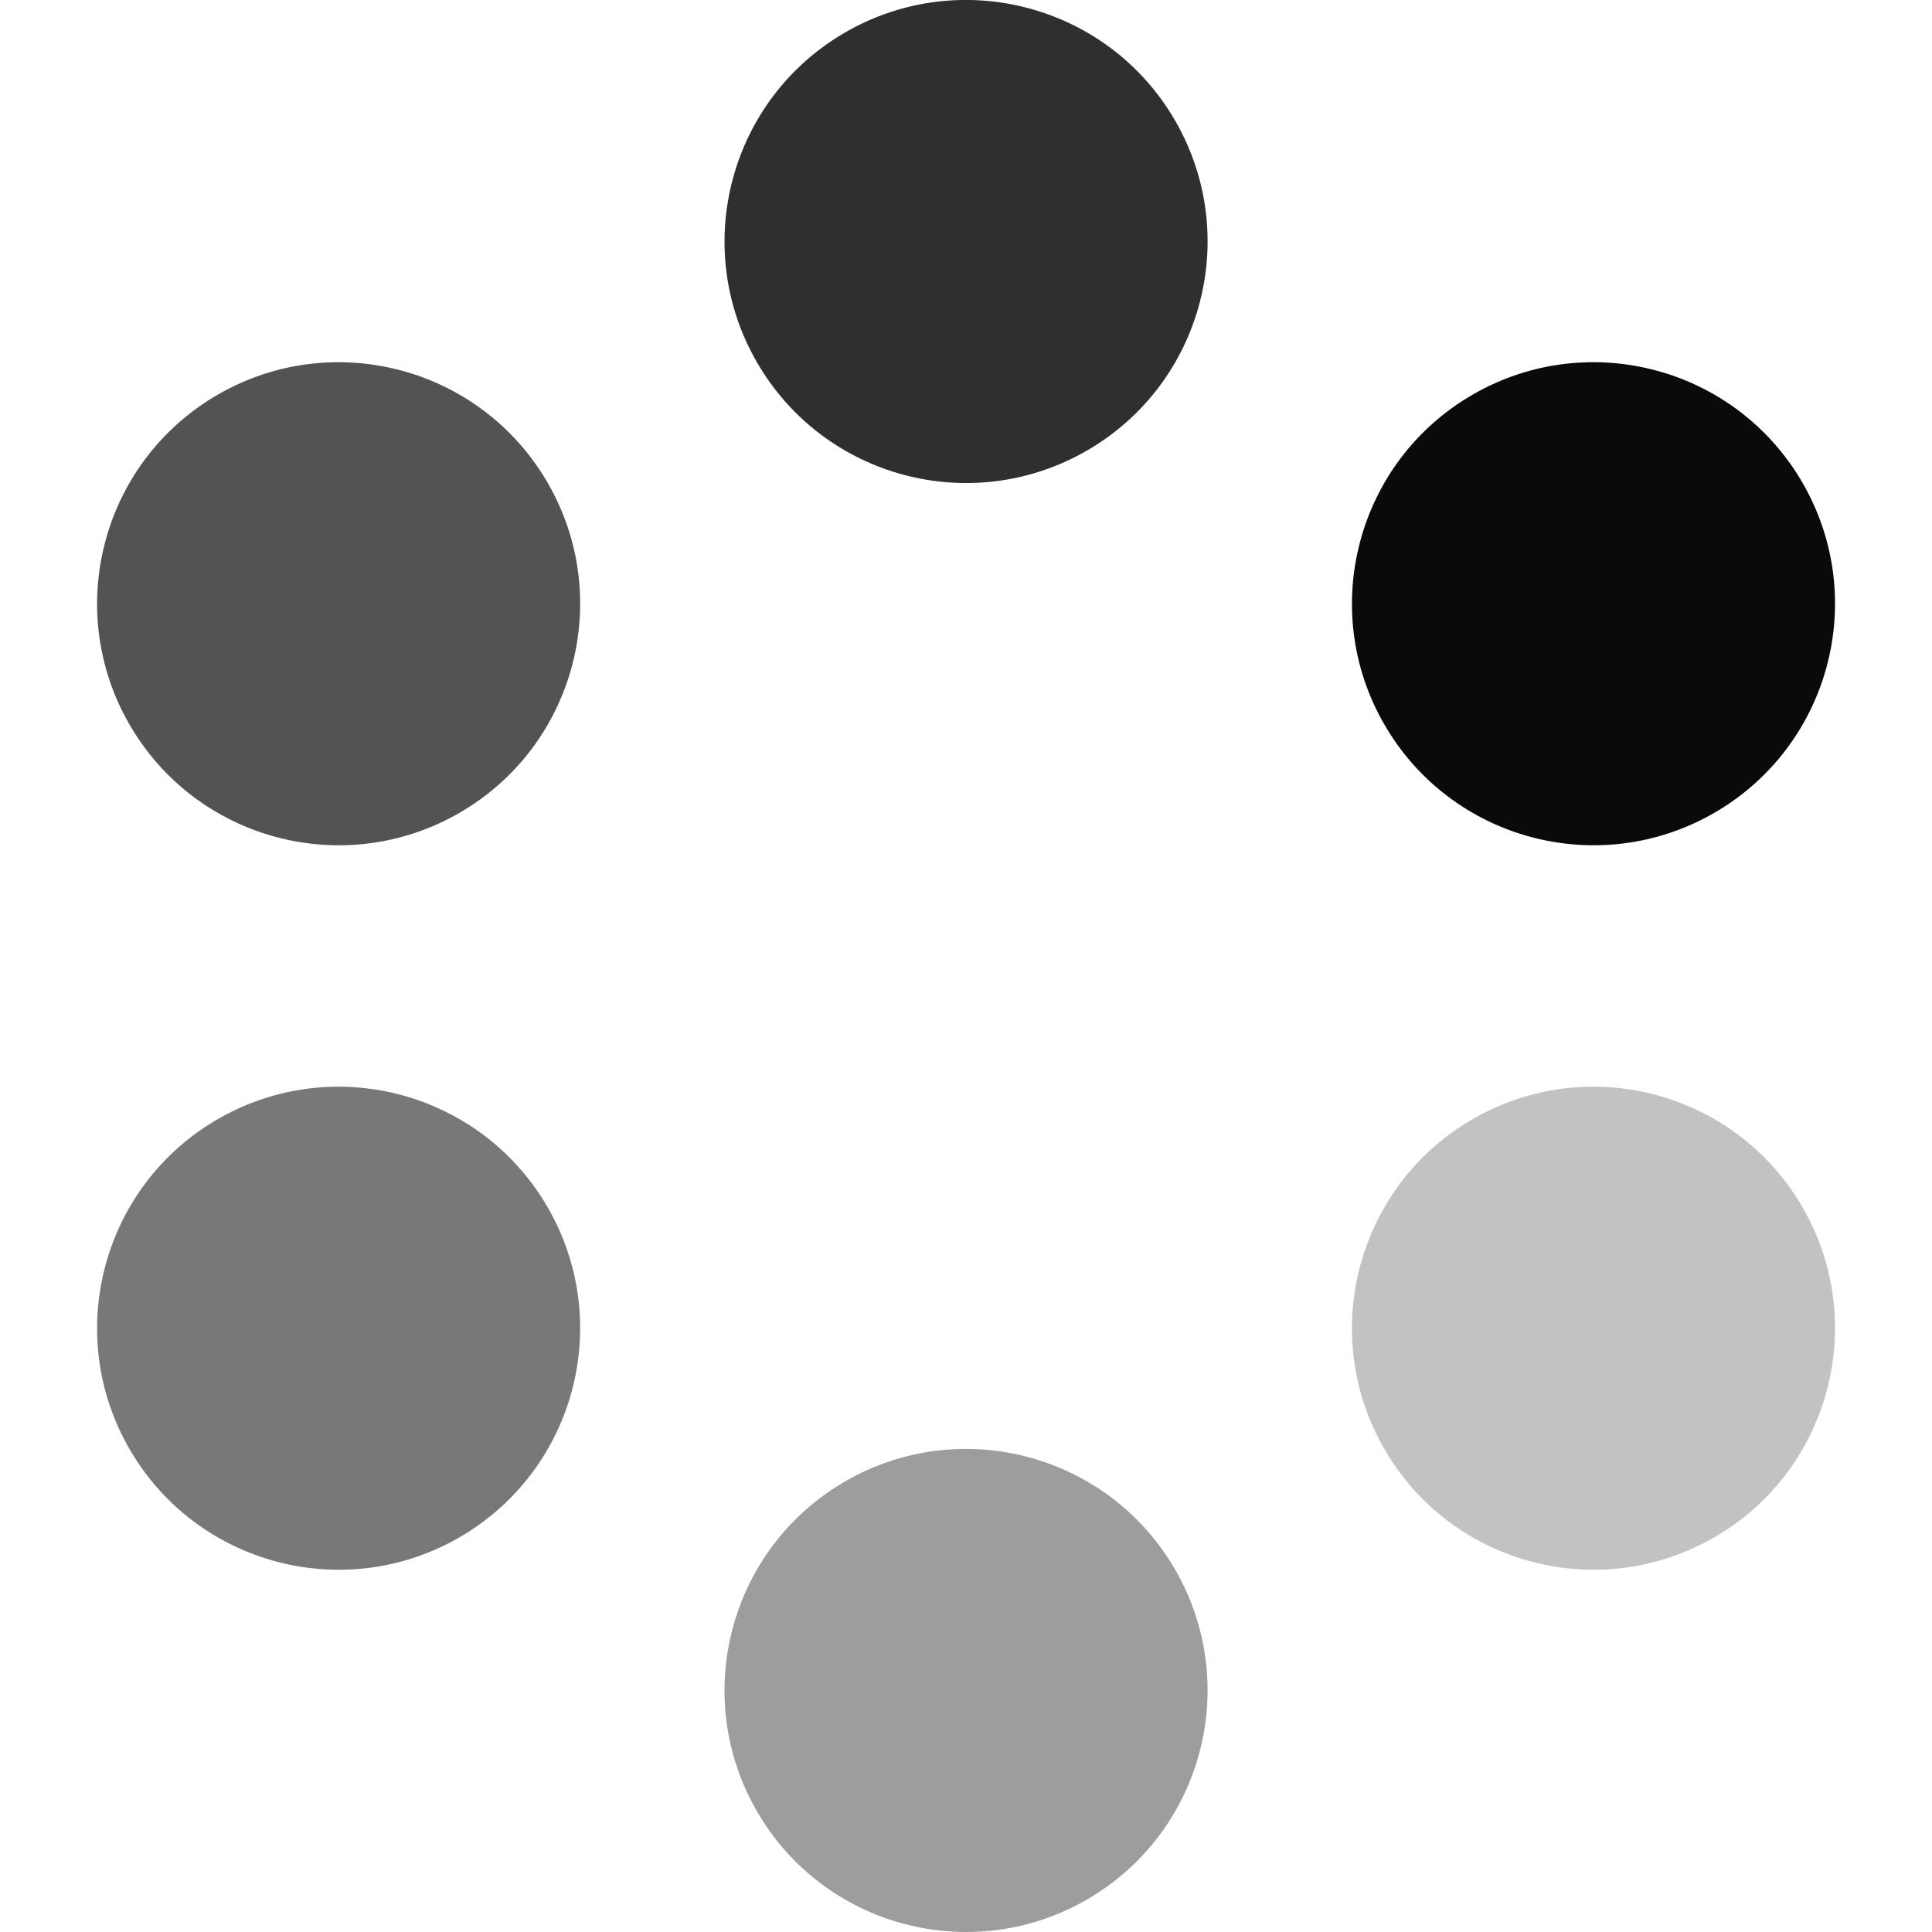
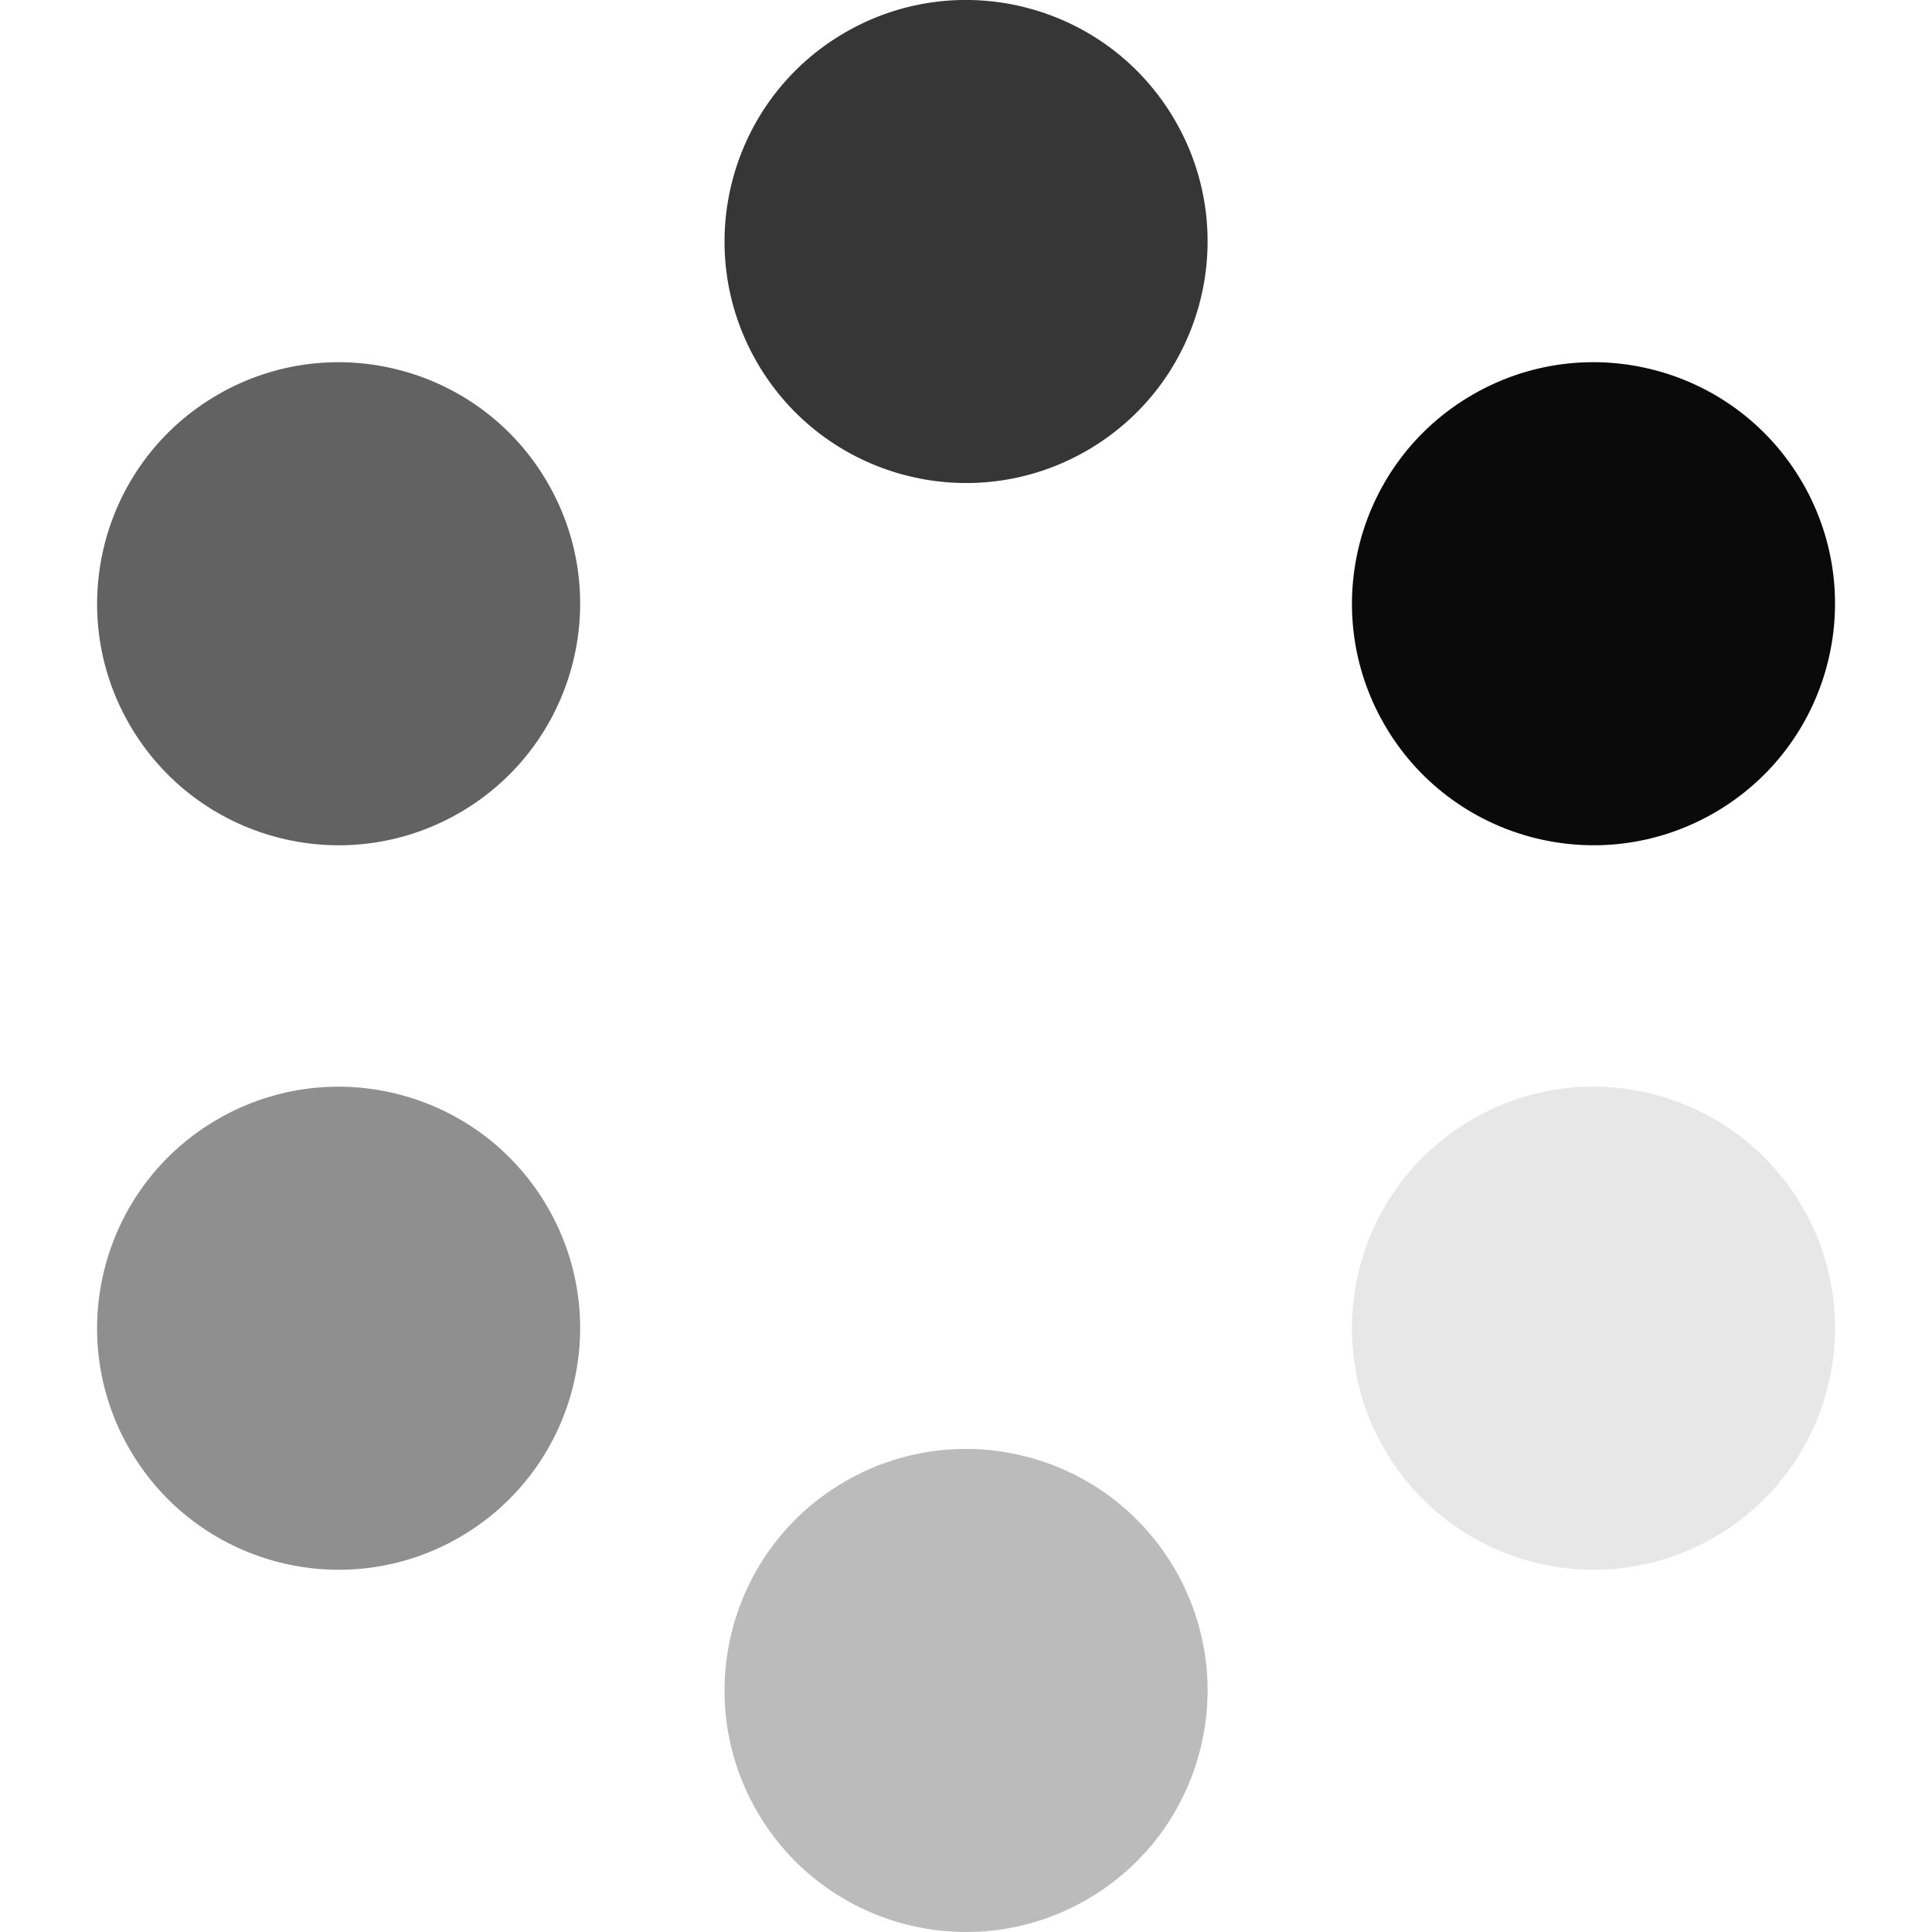
<svg xmlns="http://www.w3.org/2000/svg" width="16" height="16" viewBox="52 -51 16 16" version="1.1" style="fill:none;stroke-linecap:round;stroke-linejoin:round" id="svg9">
  <defs id="defs9" />
  <g transform="scale(1,-1)" id="g9" style="fill:#0a0a0a;fill-opacity:1;stroke:#e50000;stroke-opacity:1">
    <circle cx="-7.239" cy="79.462" r="2" style="fill:#0a0a0a;fill-opacity:1;stroke:none;stroke-width:0.25;stroke-opacity:1" id="circle1" transform="rotate(-60)" />
-     <circle cx="-12.435" cy="76.462" r="2" style="opacity:0.85;fill:#0a0a0a;fill-opacity:1;stroke:none;stroke-width:0.25;stroke-opacity:1" id="circle2" transform="rotate(-60)" />
-     <circle cx="-12.435" cy="70.462" r="2" style="opacity:0.7;fill:#0a0a0a;fill-opacity:1;stroke:none;stroke-width:0.25;stroke-opacity:1" id="circle3" transform="rotate(-60)" />
-     <circle cx="-7.239" cy="67.462" r="2" style="opacity:0.55;fill:#0a0a0a;fill-opacity:1;stroke:none;stroke-width:0.25;stroke-opacity:1" id="circle4" transform="rotate(-60)" />
-     <circle cx="-2.043" cy="70.462" r="2" style="opacity:0.4;fill:#0a0a0a;fill-opacity:1;stroke:none;stroke-width:0.25;stroke-opacity:1" id="circle5" transform="rotate(-60)" />
-     <circle cx="-2.043" cy="76.462" r="2" style="opacity:0.25;fill:#0a0a0a;fill-opacity:1;stroke:none;stroke-width:0.25;stroke-opacity:1" id="circle6" transform="rotate(-60)" />
+     <circle cx="-12.435" cy="76.462" r="2" style="opacity:0.82;fill:#0a0a0a;fill-opacity:1;stroke:none;stroke-width:0.25;stroke-opacity:1" id="circle2" transform="rotate(-60)" />
+     <circle cx="-12.435" cy="70.462" r="2" style="opacity:0.64;fill:#0a0a0a;fill-opacity:1;stroke:none;stroke-width:0.25;stroke-opacity:1" id="circle3" transform="rotate(-60)" />
+     <circle cx="-7.239" cy="67.462" r="2" style="opacity:0.46;fill:#0a0a0a;fill-opacity:1;stroke:none;stroke-width:0.25;stroke-opacity:1" id="circle4" transform="rotate(-60)" />
+     <circle cx="-2.043" cy="70.462" r="2" style="opacity:0.28;fill:#0a0a0a;fill-opacity:1;stroke:none;stroke-width:0.25;stroke-opacity:1" id="circle5" transform="rotate(-60)" />
+     <circle cx="-2.043" cy="76.462" r="2" style="opacity:0.1;fill:#0a0a0a;fill-opacity:1;stroke:none;stroke-width:0.25;stroke-opacity:1" id="circle6" transform="rotate(-60)" />
  </g>
</svg>
